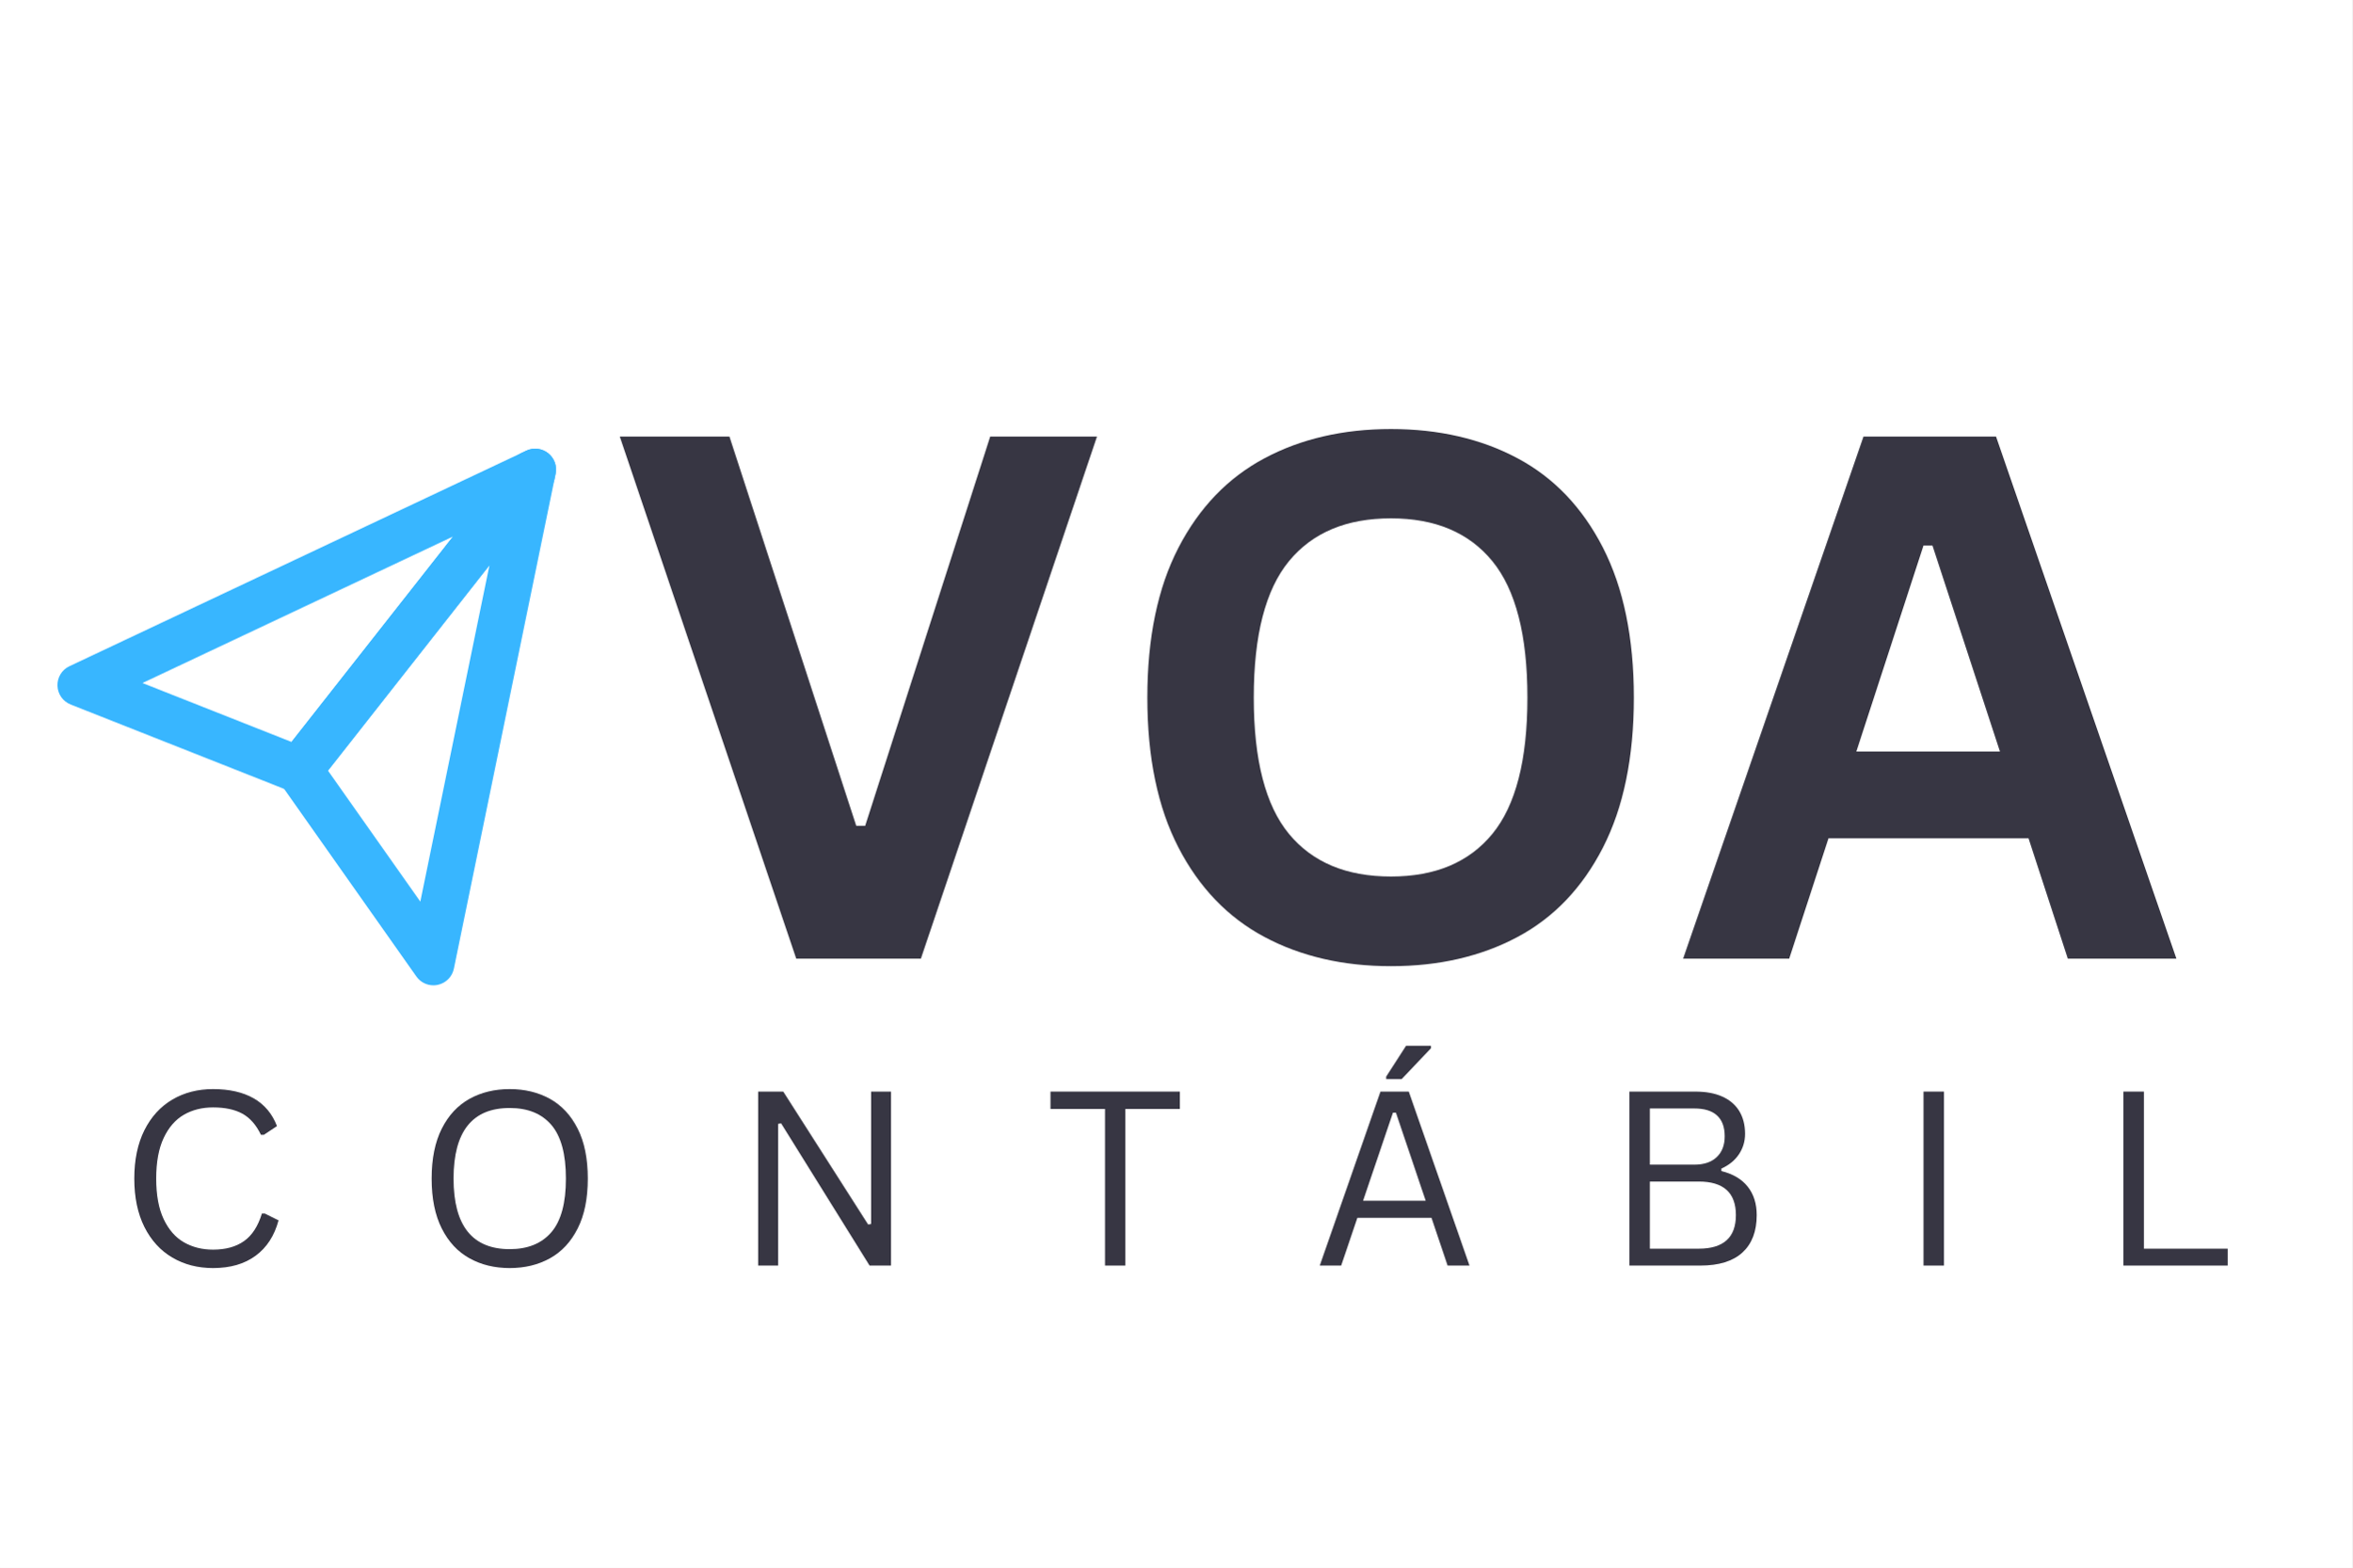
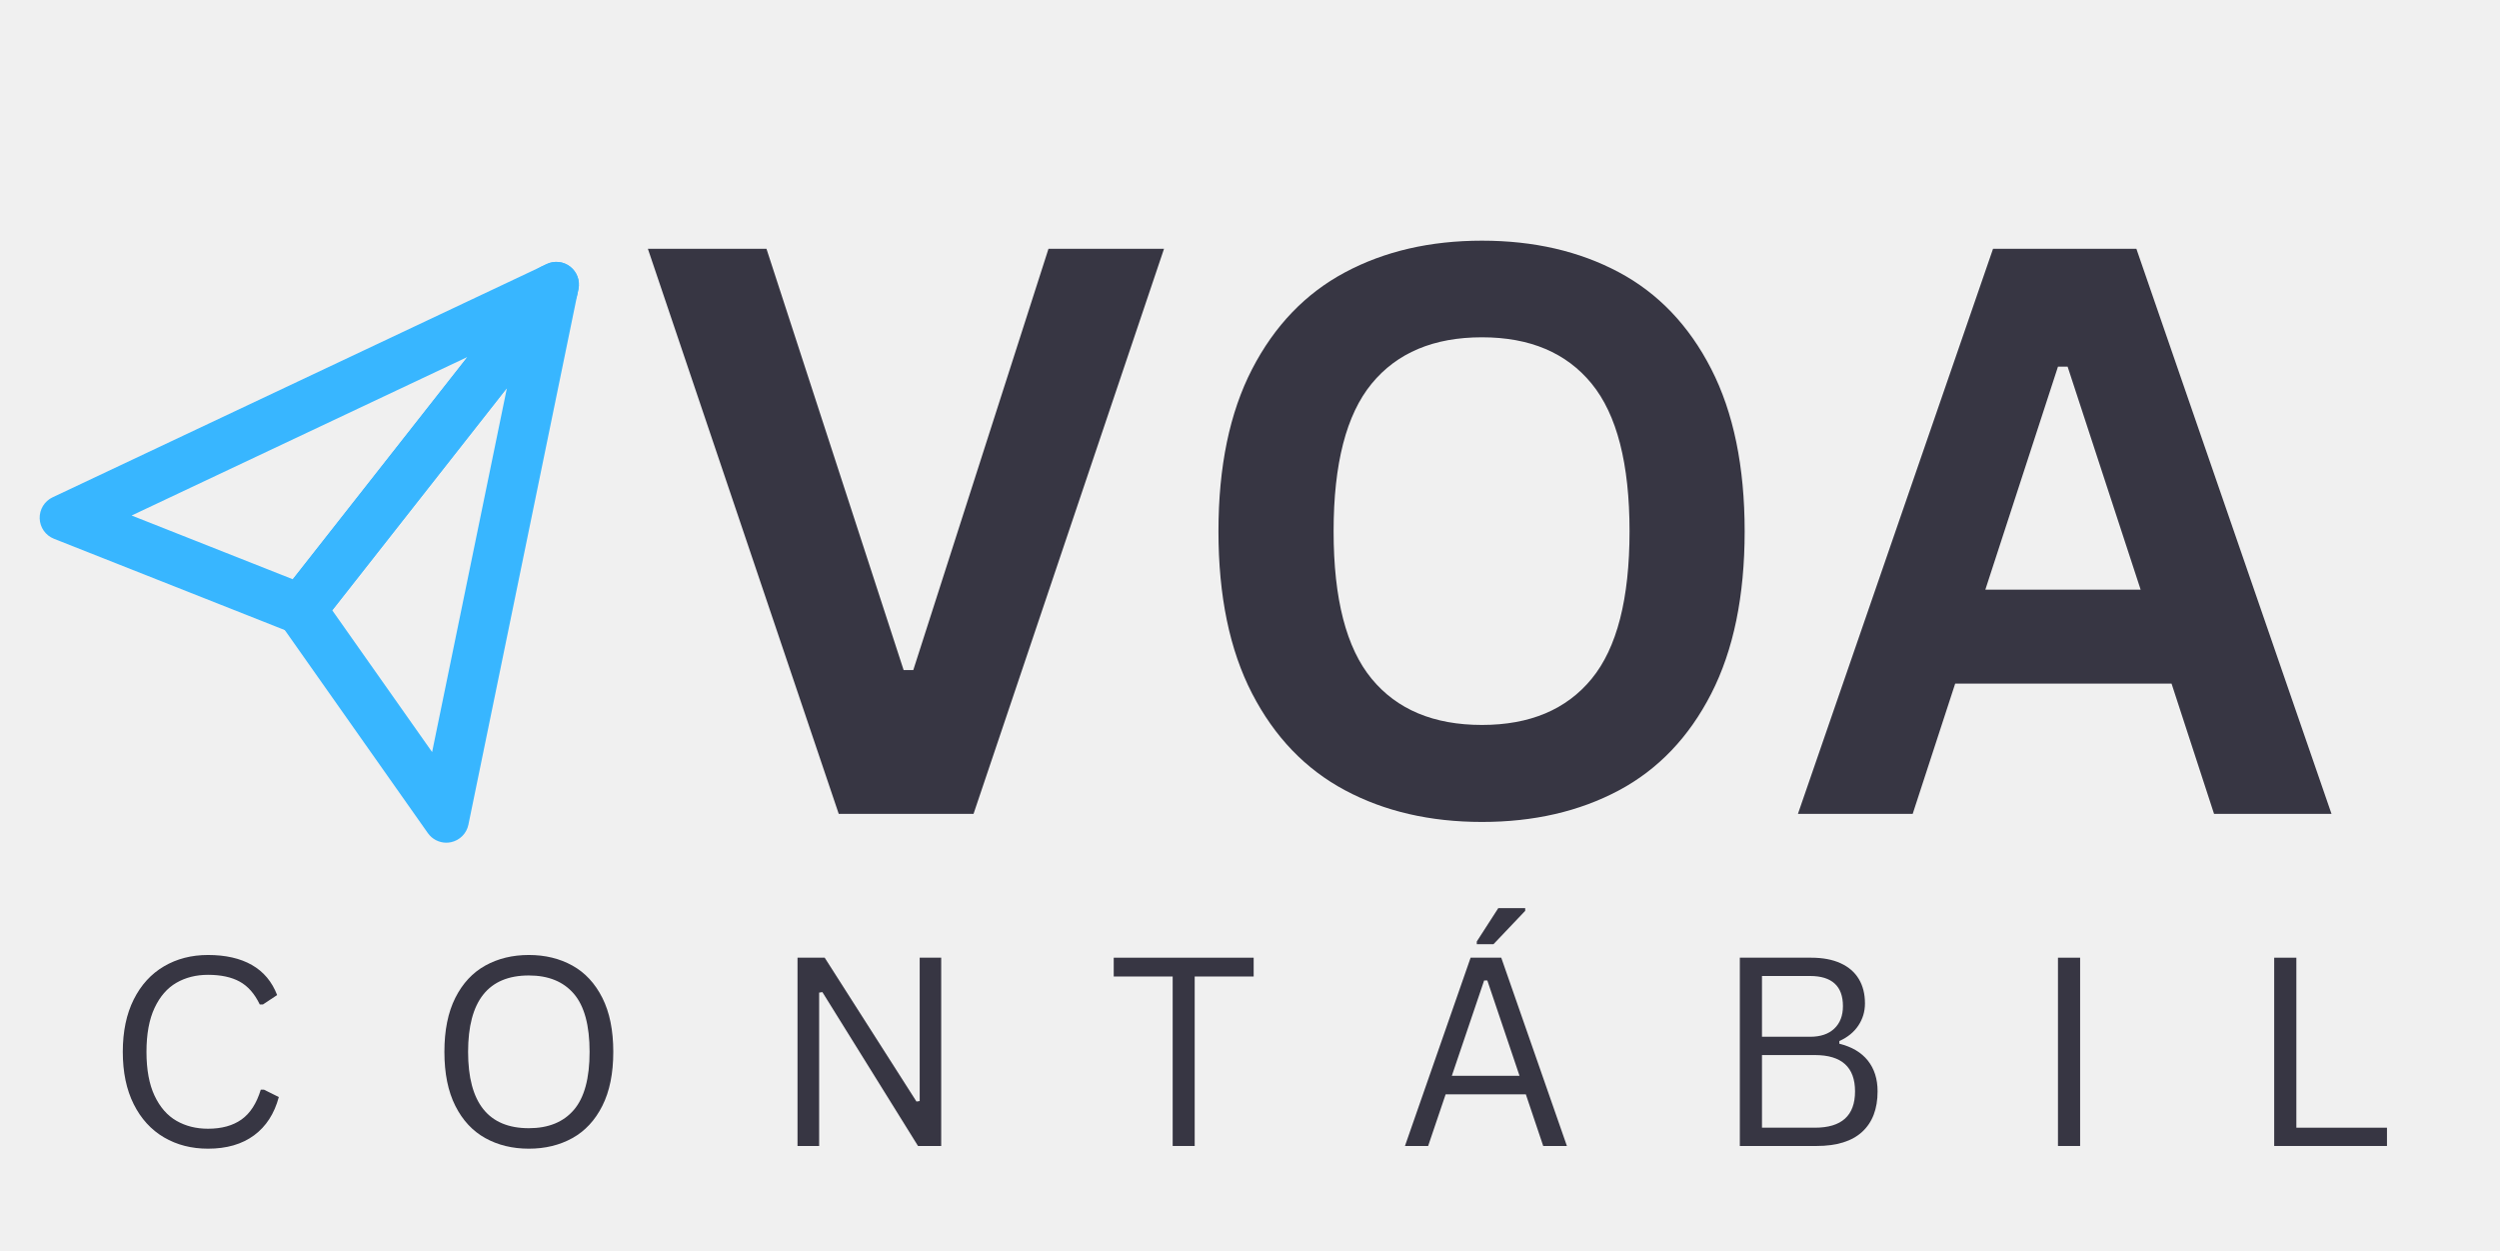
- <svg xmlns="http://www.w3.org/2000/svg" width="2268" zoomAndPan="magnify" viewBox="0 0 1700.88 1134" height="1512" preserveAspectRatio="xMidYMid meet" version="1.0">
+ <svg xmlns="http://www.w3.org/2000/svg" width="2268" zoomAndPan="magnify" viewBox="0 0 1700.88 850.5" height="1134" preserveAspectRatio="xMidYMid meet" version="1.0">
  <defs>
    <g />
-     <clipPath id="fc27980322">
-       <path d="M 0 0.039 L 1700.762 0.039 L 1700.762 1133.961 L 0 1133.961 Z M 0 0.039 " clip-rule="nonzero" />
+     <clipPath id="f306aa2ae0">
+       <path d="M 26 0 L 1700.32 0 L 1700.32 833 L 26 833 Z M 26 0 " clip-rule="nonzero" />
    </clipPath>
-     <clipPath id="ae987afc1b">
-       <path d="M 0 0.039 L 1700.762 0.039 L 1700.762 1133.961 L 0 1133.961 Z M 0 0.039 " clip-rule="nonzero" />
+     <clipPath id="91b9d44aae">
+       <rect x="0" width="1176" y="0" height="712" />
    </clipPath>
-     <clipPath id="1819e04f8c">
-       <rect x="0" width="1154" y="0" height="718" />
+     <clipPath id="47e0c86ab6">
+       <path d="M 0.703 178 L 368 178 L 368 433 L 0.703 433 Z M 0.703 178 " clip-rule="nonzero" />
    </clipPath>
-     <clipPath id="ace1c20232">
-       <path d="M 199 324 L 402.762 324 L 402.762 713 L 199 713 Z M 199 324 " clip-rule="nonzero" />
+     <clipPath id="41d1f9b508">
+       <path d="M 41 591 L 1674.32 591 L 1674.32 832.551 L 41 832.551 Z M 41 591 " clip-rule="nonzero" />
    </clipPath>
-     <clipPath id="605fb1e6be">
-       <path d="M 41.242 324 L 402.762 324 L 402.762 574 L 41.242 574 Z M 41.242 324 " clip-rule="nonzero" />
+     <clipPath id="28de74a631">
+       <rect x="0" width="1634" y="0" height="242" />
    </clipPath>
-     <clipPath id="915177aceb">
-       <path d="M 81 730 L 1700.762 730 L 1700.762 968 L 81 968 Z M 81 730 " clip-rule="nonzero" />
-     </clipPath>
-     <clipPath id="03251f3e91">
-       <rect x="0" width="1620" y="0" height="238" />
-     </clipPath>
-     <clipPath id="d8e4b9f770">
-       <rect x="0" width="1701" y="0" height="1134" />
+     <clipPath id="72d2e6f3f6">
+       <rect x="0" width="1675" y="0" height="833" />
    </clipPath>
  </defs>
-   <g clip-path="url(#fc27980322)">
-     <path fill="#ffffff" d="M 0 0.039 L 1700.879 0.039 L 1700.879 1133.961 L 0 1133.961 Z M 0 0.039 " fill-opacity="1" fill-rule="nonzero" />
-     <g transform="matrix(1, 0, 0, 1, 0, -0.000000000000363022)">
-       <g clip-path="url(#d8e4b9f770)">
-         <g clip-path="url(#ae987afc1b)">
-           <path fill="#ffffff" d="M 0 0.039 L 1701.094 0.039 L 1701.094 1134.102 L 0 1134.102 Z M 0 0.039 " fill-opacity="1" fill-rule="nonzero" />
-         </g>
-         <g transform="matrix(1, 0, 0, 1, 435, 131)">
-           <g clip-path="url(#1819e04f8c)">
+   <g clip-path="url(#f306aa2ae0)">
+     <g transform="matrix(1, 0, 0, 1, 26, 0)">
+       <g clip-path="url(#72d2e6f3f6)">
+         <g transform="matrix(1, 0, 0, 1, 401, 0)">
+           <g clip-path="url(#91b9d44aae)">
            <g fill="#373643" fill-opacity="1">
-               <g transform="translate(6.437437, 562.4651)">
+               <g transform="translate(7.088551, 553.7376)">
                <g>
-                   <path d="M 224.484 0 L 134.328 0 L 6.719 -377.688 L 86.031 -377.688 L 177.734 -96.094 L 184.188 -96.094 L 274.609 -377.688 L 351.844 -377.688 Z M 224.484 0 " />
+                   <path d="M 228.516 0 L 136.75 0 L 6.844 -384.469 L 87.562 -384.469 L 180.922 -97.828 L 187.5 -97.828 L 279.531 -384.469 L 358.172 -384.469 Z M 228.516 0 " />
                </g>
              </g>
            </g>
            <g fill="#373643" fill-opacity="1">
-               <g transform="translate(364.9838, 562.4651)">
+               <g transform="translate(372.0772, 553.7376)">
                <g>
-                   <path d="M 205.891 5.422 C 171.273 5.422 140.75 -1.633 114.312 -15.75 C 87.875 -29.875 67.16 -51.445 52.172 -80.469 C 37.191 -109.488 29.703 -145.613 29.703 -188.844 C 29.703 -232.07 37.191 -268.191 52.172 -297.203 C 67.16 -326.223 87.875 -347.797 114.312 -361.922 C 140.75 -376.047 171.273 -383.109 205.891 -383.109 C 240.504 -383.109 270.984 -376.086 297.328 -362.047 C 323.68 -348.016 344.305 -326.445 359.203 -297.344 C 374.109 -268.238 381.562 -232.07 381.562 -188.844 C 381.562 -145.613 374.109 -109.445 359.203 -80.344 C 344.305 -51.238 323.68 -29.664 297.328 -15.625 C 270.984 -1.594 240.504 5.422 205.891 5.422 Z M 205.891 -59.422 C 237.922 -59.422 262.375 -69.707 279.25 -90.281 C 296.133 -110.863 304.578 -143.719 304.578 -188.844 C 304.578 -233.957 296.133 -266.848 279.25 -287.516 C 262.375 -308.18 237.922 -318.516 205.891 -318.516 C 173.68 -318.516 149.094 -308.18 132.125 -287.516 C 115.164 -266.848 106.688 -233.957 106.688 -188.844 C 106.688 -143.719 115.164 -110.863 132.125 -90.281 C 149.094 -69.707 173.68 -59.422 205.891 -59.422 Z M 205.891 -59.422 " />
+                   <path d="M 209.594 5.516 C 174.352 5.516 143.273 -1.672 116.359 -16.047 C 89.453 -30.422 68.367 -52.375 53.109 -81.906 C 37.859 -111.445 30.234 -148.223 30.234 -192.234 C 30.234 -236.234 37.859 -273.004 53.109 -302.547 C 68.367 -332.086 89.453 -354.047 116.359 -368.422 C 143.273 -382.797 174.352 -389.984 209.594 -389.984 C 244.82 -389.984 275.848 -382.836 302.672 -368.547 C 329.492 -354.266 350.488 -332.305 365.656 -302.672 C 380.82 -273.047 388.406 -236.234 388.406 -192.234 C 388.406 -148.223 380.82 -111.406 365.656 -81.781 C 350.488 -52.156 329.492 -30.195 302.672 -15.906 C 275.848 -1.625 244.82 5.516 209.594 5.516 Z M 209.594 -60.484 C 242.195 -60.484 267.086 -70.957 284.266 -91.906 C 301.453 -112.852 310.047 -146.297 310.047 -192.234 C 310.047 -238.16 301.453 -271.641 284.266 -292.672 C 267.086 -313.711 242.195 -324.234 209.594 -324.234 C 176.801 -324.234 151.77 -313.711 134.5 -292.672 C 117.238 -271.641 108.609 -238.16 108.609 -192.234 C 108.609 -146.297 117.238 -112.852 134.5 -91.906 C 151.77 -70.957 176.801 -60.484 209.594 -60.484 Z M 209.594 -60.484 " />
                </g>
              </g>
            </g>
            <g fill="#373643" fill-opacity="1">
-               <g transform="translate(776.4855, 562.4651)">
+               <g transform="translate(790.9728, 553.7376)">
                <g>
-                   <path d="M 362.438 0 L 283.906 0 L 255.484 -87.062 L 110.828 -87.062 L 82.406 0 L 5.688 0 L 136.141 -377.688 L 231.984 -377.688 Z M 179.547 -298.891 L 130.969 -149.828 L 234.828 -149.828 L 186 -298.891 Z M 179.547 -298.891 " />
+                   <path d="M 368.953 0 L 289 0 L 260.078 -88.625 L 112.812 -88.625 L 83.891 0 L 5.781 0 L 138.578 -384.469 L 236.141 -384.469 Z M 182.766 -304.25 L 133.328 -152.516 L 239.047 -152.516 L 189.344 -304.25 Z M 182.766 -304.25 " />
                </g>
              </g>
            </g>
          </g>
        </g>
-         <path fill="#38b6ff" d="M 386.965 339.641 L 383.586 341.234 L 214.121 556.824 L 313.383 697.66 Z M 381.566 349.234 L 311.656 689.391 L 218.297 556.934 Z M 381.566 349.234 " fill-opacity="1" fill-rule="nonzero" />
-         <g clip-path="url(#ace1c20232)">
-           <path fill="#38b6ff" d="M 313.383 712.758 C 308.543 712.758 303.914 710.422 301.051 706.359 L 201.789 565.527 C 197.941 560.07 198.133 552.734 202.258 547.488 L 371.723 331.902 C 373.168 330.062 375.023 328.586 377.133 327.586 L 380.508 325.988 C 385.688 323.543 391.785 324.23 396.285 327.766 C 400.781 331.301 402.895 337.074 401.746 342.68 L 328.168 700.699 C 326.953 706.598 322.355 711.211 316.465 712.438 C 315.438 712.652 314.406 712.758 313.383 712.758 Z M 237.109 557.426 L 303.898 652.18 L 353.914 408.844 Z M 237.109 557.426 " fill-opacity="1" fill-rule="nonzero" />
+         <path fill="#38b6ff" d="M 352.629 193.551 L 349.191 195.18 L 176.684 414.633 L 277.727 558 Z M 347.137 203.32 L 275.969 549.582 L 180.938 414.746 Z M 347.137 203.32 " fill-opacity="1" fill-rule="nonzero" />
+         <path fill="#38b6ff" d="M 277.73 573.367 C 272.801 573.367 268.09 570.988 265.176 566.855 L 164.129 423.492 C 160.215 417.938 160.41 410.473 164.609 405.129 L 337.117 185.676 C 338.586 183.805 340.473 182.301 342.621 181.281 L 346.059 179.656 C 351.328 177.164 357.535 177.871 362.117 181.465 C 366.695 185.062 368.844 190.941 367.676 196.645 L 292.777 561.094 C 291.543 567.098 286.863 571.793 280.863 573.043 C 279.816 573.258 278.77 573.367 277.73 573.367 Z M 200.086 415.246 L 268.07 511.703 L 318.984 264 Z M 200.086 415.246 " fill-opacity="1" fill-rule="nonzero" />
+         <path fill="#38b6ff" d="M 352.633 193.57 L 16.301 352.281 L 178.184 416.281 L 179.367 416.75 L 351.859 197.316 Z M 178.254 412.633 L 24.891 352 L 344.453 201.207 Z M 178.254 412.633 " fill-opacity="1" fill-rule="nonzero" />
+         <g clip-path="url(#47e0c86ab6)">
+           <path fill="#38b6ff" d="M 179.363 432.117 C 177.473 432.117 175.562 431.77 173.73 431.047 L 10.656 366.57 C 4.957 364.32 1.145 358.898 0.949 352.773 C 0.75 346.648 4.207 340.988 9.75 338.375 L 346.074 179.672 C 351.352 177.184 357.555 177.895 362.129 181.492 C 366.703 185.09 368.848 190.969 367.676 196.672 L 366.906 200.414 C 366.426 202.75 365.406 204.941 363.934 206.816 L 191.441 426.25 C 188.461 430.035 183.973 432.117 179.363 432.117 Z M 63.539 350.758 L 173.254 394.133 L 292.148 242.887 Z M 63.539 350.758 " fill-opacity="1" fill-rule="nonzero" />
        </g>
-         <path fill="#38b6ff" d="M 386.969 339.656 L 56.566 495.57 L 215.594 558.441 L 216.758 558.902 L 386.207 343.336 Z M 215.664 554.859 L 65.004 495.293 L 378.93 347.16 Z M 215.664 554.859 " fill-opacity="1" fill-rule="nonzero" />
-         <g clip-path="url(#605fb1e6be)">
-           <path fill="#38b6ff" d="M 216.75 574 C 214.895 574 213.02 573.656 211.219 572.945 L 51.02 509.609 C 45.422 507.398 41.676 502.07 41.484 496.051 C 41.289 490.035 44.684 484.477 50.129 481.91 L 380.527 326.004 C 385.707 323.562 391.805 324.254 396.297 327.789 C 400.789 331.328 402.898 337.102 401.746 342.703 L 400.988 346.379 C 400.516 348.676 399.516 350.828 398.07 352.668 L 228.617 568.234 C 225.691 571.953 221.281 574 216.75 574 Z M 102.973 494.07 L 210.75 536.684 L 327.551 388.102 Z M 102.973 494.07 " fill-opacity="1" fill-rule="nonzero" />
-         </g>
-         <g clip-path="url(#915177aceb)">
-           <g transform="matrix(1, 0, 0, 1, 81, 730)">
-             <g clip-path="url(#03251f3e91)">
+         <g clip-path="url(#41d1f9b508)">
+           <g transform="matrix(1, 0, 0, 1, 41, 591)">
+             <g clip-path="url(#28de74a631)">
              <g fill="#373643" fill-opacity="1">
-                 <g transform="translate(3.485493, 185.4626)">
+                 <g transform="translate(3.723026, 188.724)">
                  <g>
-                     <path d="M 69.547 1.812 C 58.523 1.812 48.711 -0.711 40.109 -5.766 C 31.504 -10.816 24.758 -18.203 19.875 -27.922 C 15 -37.648 12.562 -49.316 12.562 -62.922 C 12.562 -76.523 15 -88.188 19.875 -97.906 C 24.758 -107.633 31.504 -115.023 40.109 -120.078 C 48.711 -125.129 58.523 -127.656 69.547 -127.656 C 81.305 -127.656 91.086 -125.43 98.891 -120.984 C 106.703 -116.535 112.328 -109.832 115.766 -100.875 L 106.297 -94.594 L 104.156 -94.594 C 100.707 -101.77 96.227 -106.863 90.719 -109.875 C 85.207 -112.883 78.148 -114.391 69.547 -114.391 C 61.629 -114.391 54.598 -112.625 48.453 -109.094 C 42.316 -105.57 37.441 -99.977 33.828 -92.312 C 30.211 -84.656 28.406 -74.859 28.406 -62.922 C 28.406 -50.984 30.211 -41.195 33.828 -33.562 C 37.441 -25.938 42.316 -20.359 48.453 -16.828 C 54.598 -13.297 61.629 -11.531 69.547 -11.531 C 78.672 -11.531 86.129 -13.582 91.922 -17.688 C 97.723 -21.789 102.031 -28.43 104.844 -37.609 L 106.984 -37.609 L 116.891 -32.703 C 113.898 -21.578 108.375 -13.039 100.312 -7.094 C 92.258 -1.156 82.004 1.812 69.547 1.812 Z M 69.547 1.812 " />
+                     <path d="M 70.797 1.844 C 59.578 1.844 49.586 -0.723 40.828 -5.859 C 32.066 -11.004 25.203 -18.523 20.234 -28.422 C 15.273 -38.328 12.797 -50.203 12.797 -64.047 C 12.797 -77.891 15.273 -89.766 20.234 -99.672 C 25.203 -109.578 32.066 -117.098 40.828 -122.234 C 49.586 -127.379 59.578 -129.953 70.797 -129.953 C 82.773 -129.953 92.734 -127.688 100.672 -123.156 C 108.617 -118.625 114.348 -111.801 117.859 -102.688 L 108.219 -96.297 L 106.031 -96.297 C 102.52 -103.598 97.957 -108.781 92.344 -111.844 C 86.738 -114.914 79.555 -116.453 70.797 -116.453 C 62.734 -116.453 55.578 -114.656 49.328 -111.062 C 43.078 -107.469 38.113 -101.77 34.438 -93.969 C 30.758 -86.176 28.922 -76.203 28.922 -64.047 C 28.922 -51.898 30.758 -41.941 34.438 -34.172 C 38.113 -26.398 43.078 -20.719 49.328 -17.125 C 55.578 -13.531 62.734 -11.734 70.797 -11.734 C 80.086 -11.734 87.68 -13.82 93.578 -18 C 99.484 -22.176 103.863 -28.941 106.719 -38.297 L 108.922 -38.297 L 119 -33.297 C 115.957 -21.961 110.332 -13.27 102.125 -7.219 C 93.914 -1.176 83.473 1.844 70.797 1.844 Z M 70.797 1.844 " />
                  </g>
                </g>
              </g>
              <g fill="#373643" fill-opacity="1">
-                 <g transform="translate(218.5314, 185.4626)">
+                 <g transform="translate(222.6329, 188.724)">
                  <g>
-                     <path d="M 69.031 1.812 C 58.125 1.812 48.426 -0.539 39.938 -5.25 C 31.445 -9.957 24.758 -17.145 19.875 -26.812 C 15 -36.477 12.562 -48.516 12.562 -62.922 C 12.562 -77.328 15 -89.363 19.875 -99.031 C 24.758 -108.695 31.445 -115.883 39.938 -120.594 C 48.426 -125.301 58.125 -127.656 69.031 -127.656 C 79.938 -127.656 89.633 -125.301 98.125 -120.594 C 106.613 -115.883 113.297 -108.695 118.172 -99.031 C 123.055 -89.363 125.5 -77.328 125.5 -62.922 C 125.5 -48.516 123.055 -36.477 118.172 -26.812 C 113.297 -17.145 106.613 -9.957 98.125 -5.25 C 89.633 -0.539 79.938 1.812 69.031 1.812 Z M 69.031 -11.875 C 82.113 -11.875 92.156 -15.961 99.156 -24.141 C 106.156 -32.316 109.656 -45.242 109.656 -62.922 C 109.656 -80.598 106.156 -93.523 99.156 -101.703 C 92.156 -109.879 82.113 -113.969 69.031 -113.969 C 41.945 -113.969 28.406 -96.953 28.406 -62.922 C 28.406 -28.891 41.945 -11.875 69.031 -11.875 Z M 69.031 -11.875 " />
+                     <path d="M 70.281 1.844 C 59.176 1.844 49.301 -0.551 40.656 -5.344 C 32.008 -10.133 25.203 -17.453 20.234 -27.297 C 15.273 -37.141 12.797 -49.391 12.797 -64.047 C 12.797 -78.711 15.273 -90.969 20.234 -100.812 C 25.203 -110.656 32.008 -117.973 40.656 -122.766 C 49.301 -127.555 59.176 -129.953 70.281 -129.953 C 81.375 -129.953 91.242 -127.555 99.891 -122.766 C 108.535 -117.973 115.336 -110.656 120.297 -100.812 C 125.266 -90.969 127.75 -78.711 127.75 -64.047 C 127.75 -49.391 125.266 -37.141 120.297 -27.297 C 115.336 -17.453 108.535 -10.133 99.891 -5.344 C 91.242 -0.551 81.375 1.844 70.281 1.844 Z M 70.281 -12.094 C 83.594 -12.094 93.812 -16.254 100.938 -24.578 C 108.062 -32.898 111.625 -46.055 111.625 -64.047 C 111.625 -82.047 108.062 -95.207 100.938 -103.531 C 93.812 -111.852 83.594 -116.016 70.281 -116.016 C 42.707 -116.016 28.922 -98.691 28.922 -64.047 C 28.922 -29.41 42.707 -12.094 70.281 -12.094 Z M 70.281 -12.094 " />
                  </g>
                </g>
              </g>
              <g fill="#373643" fill-opacity="1">
-                 <g transform="translate(448.2026, 185.4626)">
+                 <g transform="translate(456.4308, 188.724)">
                  <g>
-                     <path d="M 33.484 0 L 19.016 0 L 19.016 -125.844 L 37.188 -125.844 L 98.562 -29.703 L 100.703 -30.047 L 100.703 -125.844 L 115.078 -125.844 L 115.078 0 L 99.594 0 L 35.641 -102.859 L 33.484 -102.516 Z M 33.484 0 " />
+                     <path d="M 34.078 0 L 19.359 0 L 19.359 -128.109 L 37.859 -128.109 L 100.328 -30.234 L 102.516 -30.578 L 102.516 -128.109 L 117.156 -128.109 L 117.156 0 L 101.375 0 L 36.281 -104.703 L 34.078 -104.359 Z M 34.078 0 " />
                  </g>
                </g>
              </g>
              <g fill="#373643" fill-opacity="1">
-                 <g transform="translate(674.0025, 185.4626)">
+                 <g transform="translate(686.2878, 188.724)">
                  <g>
-                     <path d="M 98.219 -125.844 L 98.219 -113.281 L 58.797 -113.281 L 58.797 0 L 44.078 0 L 44.078 -113.281 L 4.641 -113.281 L 4.641 -125.844 Z M 98.219 -125.844 " />
+                     <path d="M 99.984 -128.109 L 99.984 -115.312 L 59.844 -115.312 L 59.844 0 L 44.859 0 L 44.859 -115.312 L 4.734 -115.312 L 4.734 -128.109 Z M 99.984 -128.109 " />
                  </g>
                </g>
              </g>
              <g fill="#373643" fill-opacity="1">
-                 <g transform="translate(868.401, 185.4626)">
+                 <g transform="translate(884.1793, 188.724)">
                  <g>
-                     <path d="M 113.281 0 L 97.438 0 L 85.812 -34.516 L 32.188 -34.516 L 20.484 0 L 5 0 L 48.891 -125.844 L 69.375 -125.844 Z M 57.922 -110.609 L 36.328 -46.906 L 81.594 -46.906 L 60.078 -110.609 Z M 64.219 -134.875 L 53.031 -134.875 L 53.031 -136.688 L 67.406 -158.984 L 85.391 -158.984 L 85.391 -157.172 Z M 64.219 -134.875 " />
+                     <path d="M 115.312 0 L 99.188 0 L 87.359 -35.141 L 32.766 -35.141 L 20.859 0 L 5.078 0 L 49.766 -128.109 L 70.625 -128.109 Z M 58.969 -112.594 L 36.984 -47.75 L 83.062 -47.75 L 61.156 -112.594 Z M 65.359 -137.312 L 53.969 -137.312 L 53.969 -139.141 L 68.609 -161.844 L 86.922 -161.844 L 86.922 -160 Z M 65.359 -137.312 " />
                  </g>
                </g>
              </g>
              <g fill="#373643" fill-opacity="1">
-                 <g transform="translate(1078.285, 185.4626)">
+                 <g transform="translate(1097.835, 188.724)">
                  <g>
-                     <path d="M 19.016 0 L 19.016 -125.844 L 66.703 -125.844 C 74.453 -125.844 81.023 -124.609 86.422 -122.141 C 91.816 -119.672 95.875 -116.156 98.594 -111.594 C 101.32 -107.031 102.688 -101.594 102.688 -95.281 C 102.688 -89.832 101.207 -84.898 98.25 -80.484 C 95.301 -76.066 91.07 -72.625 85.562 -70.156 L 85.562 -68.344 C 93.938 -66.281 100.289 -62.52 104.625 -57.062 C 108.957 -51.613 111.125 -44.758 111.125 -36.5 C 111.125 -24.789 107.691 -15.781 100.828 -9.469 C 93.973 -3.156 83.805 0 70.328 0 Z M 66.016 -72.984 C 72.961 -72.984 78.359 -74.805 82.203 -78.453 C 86.047 -82.098 87.969 -87.109 87.969 -93.484 C 87.969 -100.191 86.113 -105.223 82.406 -108.578 C 78.707 -111.941 73.242 -113.625 66.016 -113.625 L 33.828 -113.625 L 33.828 -72.984 Z M 69.203 -12.219 C 87.109 -12.219 96.062 -20.312 96.062 -36.5 C 96.062 -52.676 87.109 -60.766 69.203 -60.766 L 33.828 -60.766 L 33.828 -12.219 Z M 69.203 -12.219 " />
+                     <path d="M 19.359 0 L 19.359 -128.109 L 67.906 -128.109 C 75.789 -128.109 82.477 -126.848 87.969 -124.328 C 93.457 -121.816 97.586 -118.238 100.359 -113.594 C 103.141 -108.957 104.531 -103.426 104.531 -97 C 104.531 -91.445 103.023 -86.422 100.016 -81.922 C 97.016 -77.43 92.707 -73.926 87.094 -71.406 L 87.094 -69.578 C 95.625 -67.473 102.094 -63.645 106.5 -58.094 C 110.914 -52.539 113.125 -45.562 113.125 -37.156 C 113.125 -25.238 109.633 -16.066 102.656 -9.641 C 95.676 -3.211 85.32 0 71.594 0 Z M 67.203 -74.312 C 74.273 -74.312 79.766 -76.164 83.672 -79.875 C 87.586 -83.582 89.547 -88.676 89.547 -95.156 C 89.547 -101.988 87.66 -107.113 83.891 -110.531 C 80.129 -113.945 74.566 -115.656 67.203 -115.656 L 34.438 -115.656 L 34.438 -74.312 Z M 70.453 -12.438 C 88.672 -12.438 97.781 -20.676 97.781 -37.156 C 97.781 -53.625 88.672 -61.859 70.453 -61.859 L 34.438 -61.859 L 34.438 -12.438 Z M 70.453 -12.438 " />
                  </g>
                </g>
              </g>
              <g fill="#373643" fill-opacity="1">
-                 <g transform="translate(1291.008, 185.4626)">
+                 <g transform="translate(1314.38, 188.724)">
                  <g>
-                     <path d="M 33.828 0 L 19.016 0 L 19.016 -125.844 L 33.828 -125.844 Z M 33.828 0 " />
+                     <path d="M 34.438 0 L 19.359 0 L 19.359 -128.109 L 34.438 -128.109 Z M 34.438 0 " />
                  </g>
                </g>
              </g>
              <g fill="#373643" fill-opacity="1">
-                 <g transform="translate(1435.595, 185.4626)">
+                 <g transform="translate(1461.564, 188.724)">
                  <g>
-                     <path d="M 33.828 -125.844 L 33.828 -12.219 L 94.422 -12.219 L 94.422 0 L 19.016 0 L 19.016 -125.844 Z M 33.828 -125.844 " />
+                     <path d="M 34.438 -128.109 L 34.438 -12.438 L 96.125 -12.438 L 96.125 0 L 19.359 0 L 19.359 -128.109 Z M 34.438 -128.109 " />
                  </g>
                </g>
              </g>
            </g>
          </g>
        </g>
      </g>
    </g>
  </g>
</svg>
